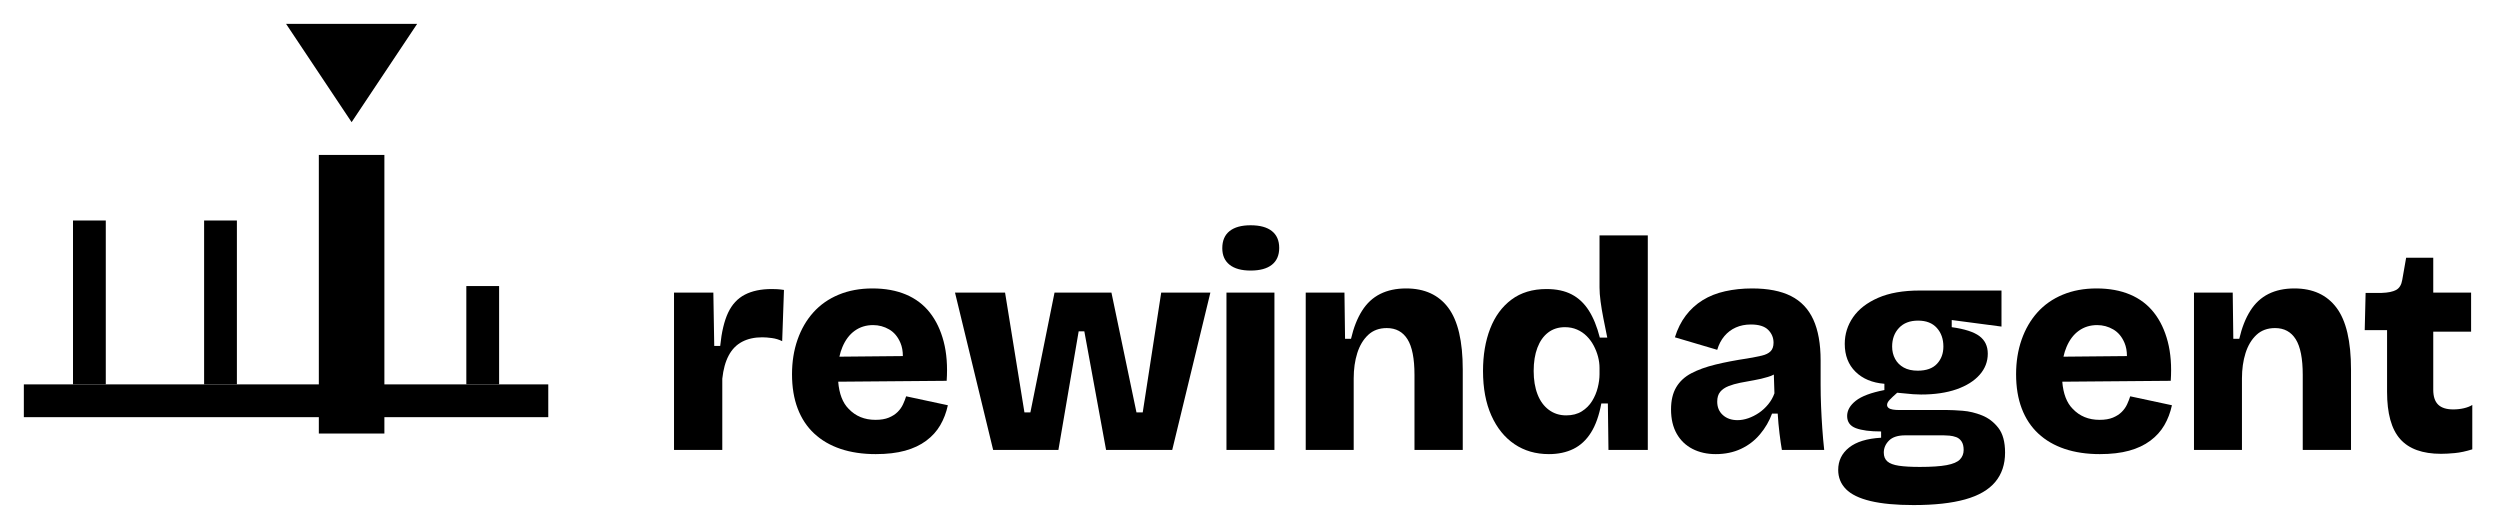
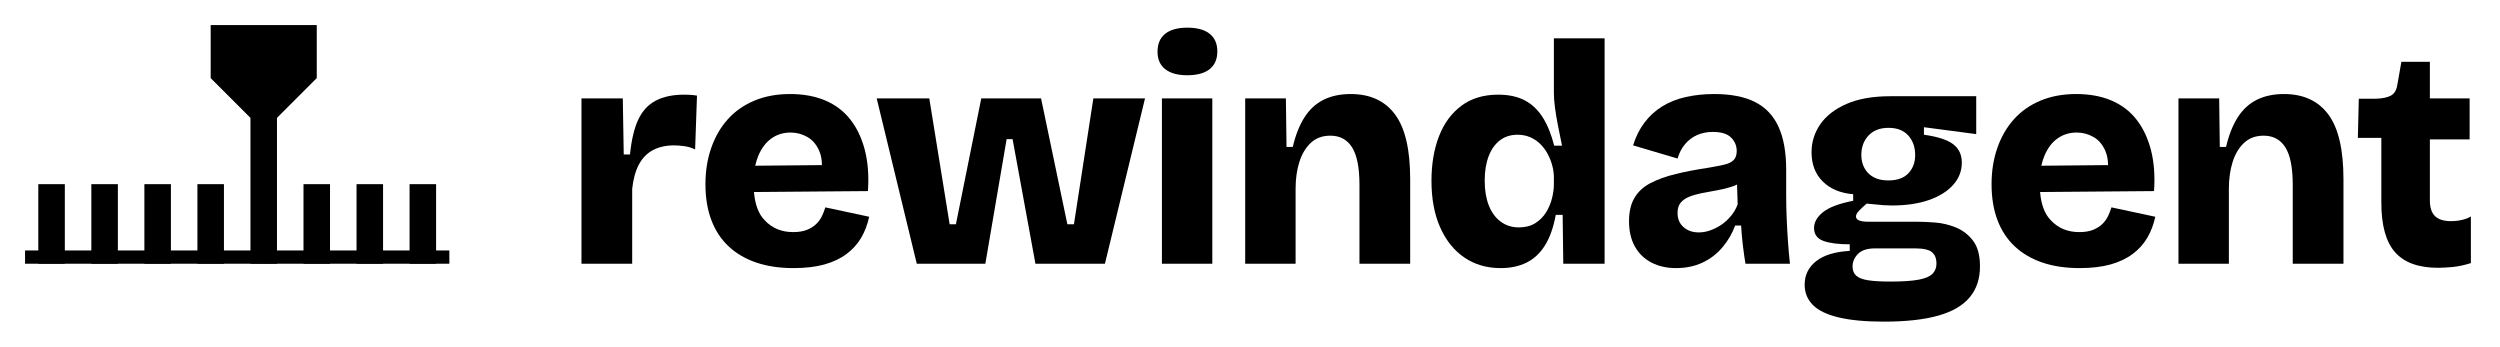
- <svg xmlns="http://www.w3.org/2000/svg" viewBox="0 0 839 177.5" width="839" height="177.5" role="img">
-   <g transform="translate(8.000 -3.000) scale(11)">
-     <rect x="0" y="12" width="10" height="1" fill="currentColor" />
-     <rect x="10" y="12" width="6" height="1" fill="currentColor" />
-     <rect x="1.5" y="7" width="1" height="5" fill="currentColor" />
-     <rect x="5.5" y="7" width="1" height="5" fill="currentColor" />
-     <rect x="13.5" y="9" width="1" height="3" fill="currentColor" />
-     <path d="M8 1H12L10 4ZM9 5H11V13.5H9Z" fill="currentColor" />
+ <svg xmlns="http://www.w3.org/2000/svg" viewBox="0 0 798.53 110.74" width="798.53" height="110.74" role="img">
+   <g transform="translate(8.000 -21.647) scale(8.4706)">
+     <rect x="0" y="12" width="9" height="0.5" fill="currentColor" />
+     <rect x="9" y="12" width="7" height="0.5" fill="currentColor" />
+     <rect x="0.5" y="9.5" width="1" height="3" fill="currentColor" />
+     <rect x="2.5" y="9.5" width="1" height="3" fill="currentColor" />
+     <rect x="4.5" y="9.5" width="1" height="3" fill="currentColor" />
+     <rect x="6.5" y="9.5" width="1" height="3" fill="currentColor" />
+     <rect x="10.5" y="9.5" width="1" height="3" fill="currentColor" />
+     <rect x="12.5" y="9.5" width="1" height="3" fill="currentColor" />
+     <rect x="14.5" y="9.5" width="1" height="3" fill="currentColor" />
+     <path d="M7 3.5H11V5.5L9.5 7V12.5H8.5V7L7 5.5Z" fill="currentColor" />
  </g>
  <g fill="currentColor">
-     <path transform="translate(220.000 151.000) scale(0.1 -0.1)" d="M62 0V528H194L197 349H217Q224 419 243.5 460.5Q263 502 299.5 521.0Q336 540 390 540Q398 540 408.0 539.5Q418 539 431 537L425 365Q409 373 390.5 375.5Q372 378 358 378Q319 378 290.5 363.0Q262 348 245.5 317.0Q229 286 224 239V0Z" />
-     <path transform="translate(262.600 151.000) scale(0.1 -0.1)" d="M313 -14Q247 -14 195.0 3.5Q143 21 106.5 55.0Q70 89 51.0 139.0Q32 189 32 254Q32 317 50.5 370.0Q69 423 103.5 461.5Q138 500 188.5 521.0Q239 542 302 542Q366 542 414.5 521.5Q463 501 494.5 461.0Q526 421 541.0 363.5Q556 306 551 232L187 229Q192 168 222 138Q257 101 312 101Q339 101 357.0 108.5Q375 116 386.5 127.5Q398 139 404.5 153.0Q411 167 415 180L555 150Q547 113 529.5 83.0Q512 53 482.5 31.0Q453 9 411.5 -2.5Q370 -14 313 -14ZM191 313 404 315Q404 340 396 359Q383 390 358.0 404.5Q333 419 304 419Q269 419 242.5 400.0Q216 381 201 345Q195 331 191 313Z" />
-     <path transform="translate(319.300 151.000) scale(0.1 -0.1)" d="M140 0 12 528H180L245 126H265L346 528H537L621 126H642L704 528H869L741 0H519L446 398H427L359 0Z" />
-     <path transform="translate(405.400 151.000) scale(0.1 -0.1)" d="M62 0V528H223V0ZM143 602Q97 602 72.5 621.5Q48 641 48 677Q48 715 72.5 734.5Q97 754 143 754Q190 754 214.5 734.5Q239 715 239 678Q239 641 214.5 621.5Q190 602 143 602Z" />
-     <path transform="translate(432.000 151.000) scale(0.1 -0.1)" d="M62 0V528H192L194 373H214Q227 429 251.0 467.0Q275 505 312.0 523.5Q349 542 399 542Q492 542 540.5 477.0Q589 412 589 270V0H427V252Q427 334 403.5 371.5Q380 409 334 409Q296 409 271.5 386.0Q247 363 235.0 325.0Q223 287 223 240V0Z" />
-     <path transform="translate(494.300 151.000) scale(0.1 -0.1)" d="M255 -14Q189 -14 139.5 19.5Q90 53 62.0 115.5Q34 178 34 265Q34 345 58.0 407.0Q82 469 129.5 504.5Q177 540 247 540Q297 540 331.5 522.0Q366 504 389.0 468.0Q412 432 426 377H451Q444 411 438.0 441.5Q432 472 428.5 498.5Q425 525 425 545V720H587V0H455L453 156H431Q420 96 396.5 58.5Q373 21 337.5 3.5Q302 -14 255 -14ZM313 116Q344 116 365.5 129.5Q387 143 400.0 164.0Q413 185 419.0 209.0Q425 233 425 254V275Q425 294 420.0 313.0Q415 332 405.5 350.0Q396 368 382.0 382.0Q368 396 349.5 404.0Q331 412 309 412Q276 412 252.5 394.0Q229 376 216.5 343.0Q204 310 204.0 265.0Q204 220 217.0 186.5Q230 153 255.0 134.5Q280 116 313 116Z" />
-     <path transform="translate(557.200 151.000) scale(0.1 -0.1)" d="M186 -14Q142 -14 108.0 3.5Q74 21 55.0 54.5Q36 88 36 136Q36 181 53.5 210.5Q71 240 104.5 257.5Q138 275 185.0 286.5Q232 298 292 307Q321 312 340.5 316.5Q360 321 370.0 331.0Q380 341 380 360Q380 385 362.0 403.0Q344 421 304 421Q276 421 253.5 411.0Q231 401 215.0 382.0Q199 363 191 336L49 378Q62 420 85.5 451.0Q109 482 142.0 502.5Q175 523 217.5 532.5Q260 542 308 542Q388 542 438.5 516.5Q489 491 513.5 437.5Q538 384 538 300V219Q538 183 539.5 146.5Q541 110 543.5 73.5Q546 37 550 0H408Q404 23 400.0 55.5Q396 88 394 122H375Q361 84 334.5 52.5Q308 21 270.5 3.5Q233 -14 186 -14ZM259 100Q277 100 295.5 106.5Q314 113 331.0 124.5Q348 136 362.0 153.0Q376 170 383 190L381 253Q372 248 361 245Q338 238 314.5 234.0Q291 230 268.5 225.5Q246 221 228.5 214.0Q211 207 201.0 195.0Q191 183 191 162Q191 134 210.0 117.0Q229 100 259 100Z" />
-     <path transform="translate(614.700 151.000) scale(0.1 -0.1)" d="M275 -185Q187 -185 130.5 -171.5Q74 -158 48.0 -131.5Q22 -105 22 -67Q22 -21 58.5 8.0Q95 37 166 41V62Q111 62 81.5 73.0Q52 84 52 114Q52 142 81.0 165.0Q110 188 177 201V222Q116 227 80.0 262.5Q44 298 44 356Q44 405 72.0 445.5Q100 486 156.0 510.5Q212 535 296 535H570V414L403 436V412Q468 403 496.0 382.0Q524 361 524 323Q524 283 496.5 252.0Q469 221 419.0 203.5Q369 186 300 186Q288 186 273.5 187.0Q259 188 220 192Q204 178 195.0 168.5Q186 159 186 151Q186 145 191.0 141.0Q196 137 205.5 135.5Q215 134 226 134H387Q407 134 439.5 131.5Q472 129 504.5 116.0Q537 103 559.5 74.0Q582 45 582 -9Q582 -68 549.0 -107.5Q516 -147 448.0 -166.0Q380 -185 275 -185ZM296 -57Q354 -57 386.0 -51.0Q418 -45 430.5 -32.0Q443 -19 443 0Q443 18 436.0 28.5Q429 39 418.0 43.0Q407 47 395.5 48.0Q384 49 376 49H247Q210 49 192.5 31.5Q175 14 175 -9Q175 -28 187.0 -38.5Q199 -49 225.5 -53.0Q252 -57 296 -57ZM289 266Q332 266 353.5 289.0Q375 312 375 347Q375 385 353.0 409.5Q331 434 290 434Q249 434 226.0 409.5Q203 385 203 347Q203 324 213.0 305.5Q223 287 242.0 276.5Q261 266 289 266Z" />
-     <path transform="translate(673.400 151.000) scale(0.1 -0.1)" d="M313 -14Q247 -14 195.0 3.5Q143 21 106.5 55.0Q70 89 51.0 139.0Q32 189 32 254Q32 317 50.5 370.0Q69 423 103.5 461.5Q138 500 188.5 521.0Q239 542 302 542Q366 542 414.5 521.5Q463 501 494.5 461.0Q526 421 541.0 363.5Q556 306 551 232L187 229Q192 168 222 138Q257 101 312 101Q339 101 357.0 108.5Q375 116 386.5 127.5Q398 139 404.5 153.0Q411 167 415 180L555 150Q547 113 529.5 83.0Q512 53 482.5 31.0Q453 9 411.5 -2.5Q370 -14 313 -14ZM191 313 404 315Q404 340 396 359Q383 390 358.0 404.5Q333 419 304 419Q269 419 242.5 400.0Q216 381 201 345Q195 331 191 313Z" />
-     <path transform="translate(730.100 151.000) scale(0.1 -0.1)" d="M62 0V528H192L194 373H214Q227 429 251.0 467.0Q275 505 312.0 523.5Q349 542 399 542Q492 542 540.5 477.0Q589 412 589 270V0H427V252Q427 334 403.5 371.5Q380 409 334 409Q296 409 271.5 386.0Q247 363 235.0 325.0Q223 287 223 240V0Z" />
-     <path transform="translate(792.400 151.000) scale(0.1 -0.1)" d="M268 -13Q175 -13 131.0 36.5Q87 86 87 195V402H12L15 527H69Q101 528 117.5 537.0Q134 546 138 571L151 645H242V528H369V397H242V202Q242 168 258.5 152.0Q275 136 309 136Q328 136 345.0 140.0Q362 144 373 151V2Q341 -8 314.5 -10.5Q288 -13 268 -13Z" />
+     <path transform="translate(179.529 84.235) scale(0.1 -0.1)" d="M62 0V528H194L197 349H217Q224 419 243.5 460.5Q263 502 299.5 521.0Q336 540 390 540Q398 540 408.0 539.5Q418 539 431 537L425 365Q409 373 390.5 375.5Q372 378 358 378Q319 378 290.5 363.0Q262 348 245.5 317.0Q229 286 224 239V0Z" />
+     <path transform="translate(222.129 84.235) scale(0.1 -0.1)" d="M313 -14Q247 -14 195.0 3.5Q143 21 106.5 55.0Q70 89 51.0 139.0Q32 189 32 254Q32 317 50.5 370.0Q69 423 103.5 461.5Q138 500 188.5 521.0Q239 542 302 542Q366 542 414.5 521.5Q463 501 494.5 461.0Q526 421 541.0 363.5Q556 306 551 232L187 229Q192 168 222 138Q257 101 312 101Q339 101 357.0 108.5Q375 116 386.5 127.5Q398 139 404.5 153.0Q411 167 415 180L555 150Q547 113 529.5 83.0Q512 53 482.5 31.0Q453 9 411.5 -2.5Q370 -14 313 -14ZM191 313 404 315Q404 340 396 359Q383 390 358.0 404.5Q333 419 304 419Q269 419 242.5 400.0Q216 381 201 345Q195 331 191 313Z" />
+     <path transform="translate(278.829 84.235) scale(0.1 -0.1)" d="M140 0 12 528H180L245 126H265L346 528H537L621 126H642L704 528H869L741 0H519L446 398H427L359 0Z" />
+     <path transform="translate(364.929 84.235) scale(0.1 -0.1)" d="M62 0V528H223V0ZM143 602Q97 602 72.5 621.5Q48 641 48 677Q48 715 72.5 734.5Q97 754 143 754Q190 754 214.5 734.5Q239 715 239 678Q239 641 214.5 621.5Q190 602 143 602Z" />
+     <path transform="translate(391.529 84.235) scale(0.1 -0.1)" d="M62 0V528H192L194 373H214Q227 429 251.0 467.0Q275 505 312.0 523.5Q349 542 399 542Q492 542 540.5 477.0Q589 412 589 270V0H427V252Q427 334 403.5 371.5Q380 409 334 409Q296 409 271.5 386.0Q247 363 235.0 325.0Q223 287 223 240V0Z" />
+     <path transform="translate(453.829 84.235) scale(0.1 -0.1)" d="M255 -14Q189 -14 139.5 19.5Q90 53 62.0 115.5Q34 178 34 265Q34 345 58.0 407.0Q82 469 129.5 504.5Q177 540 247 540Q297 540 331.5 522.0Q366 504 389.0 468.0Q412 432 426 377H451Q444 411 438.0 441.5Q432 472 428.5 498.5Q425 525 425 545V720H587V0H455L453 156H431Q420 96 396.5 58.5Q373 21 337.5 3.5Q302 -14 255 -14ZM313 116Q344 116 365.5 129.5Q387 143 400.0 164.0Q413 185 419.0 209.0Q425 233 425 254V275Q425 294 420.0 313.0Q415 332 405.5 350.0Q396 368 382.0 382.0Q368 396 349.5 404.0Q331 412 309 412Q276 412 252.5 394.0Q229 376 216.5 343.0Q204 310 204.0 265.0Q204 220 217.0 186.5Q230 153 255.0 134.5Q280 116 313 116Z" />
+     <path transform="translate(516.729 84.235) scale(0.1 -0.1)" d="M186 -14Q142 -14 108.0 3.5Q74 21 55.0 54.5Q36 88 36 136Q36 181 53.5 210.5Q71 240 104.5 257.5Q138 275 185.0 286.5Q232 298 292 307Q321 312 340.5 316.5Q360 321 370.0 331.0Q380 341 380 360Q380 385 362.0 403.0Q344 421 304 421Q276 421 253.5 411.0Q231 401 215.0 382.0Q199 363 191 336L49 378Q62 420 85.5 451.0Q109 482 142.0 502.5Q175 523 217.5 532.5Q260 542 308 542Q388 542 438.5 516.5Q489 491 513.5 437.5Q538 384 538 300V219Q538 183 539.5 146.5Q541 110 543.5 73.5Q546 37 550 0H408Q404 23 400.0 55.5Q396 88 394 122H375Q361 84 334.5 52.5Q308 21 270.5 3.5Q233 -14 186 -14ZM259 100Q277 100 295.5 106.5Q314 113 331.0 124.5Q348 136 362.0 153.0Q376 170 383 190L381 253Q372 248 361 245Q338 238 314.5 234.0Q291 230 268.5 225.5Q246 221 228.5 214.0Q211 207 201.0 195.0Q191 183 191 162Q191 134 210.0 117.0Q229 100 259 100Z" />
+     <path transform="translate(574.229 84.235) scale(0.1 -0.1)" d="M275 -185Q187 -185 130.5 -171.5Q74 -158 48.0 -131.5Q22 -105 22 -67Q22 -21 58.5 8.0Q95 37 166 41V62Q111 62 81.5 73.0Q52 84 52 114Q52 142 81.0 165.0Q110 188 177 201V222Q116 227 80.0 262.5Q44 298 44 356Q44 405 72.0 445.5Q100 486 156.0 510.5Q212 535 296 535H570V414L403 436V412Q468 403 496.0 382.0Q524 361 524 323Q524 283 496.5 252.0Q469 221 419.0 203.5Q369 186 300 186Q288 186 273.5 187.0Q259 188 220 192Q204 178 195.0 168.5Q186 159 186 151Q186 145 191.0 141.0Q196 137 205.5 135.5Q215 134 226 134H387Q407 134 439.5 131.5Q472 129 504.5 116.0Q537 103 559.5 74.0Q582 45 582 -9Q582 -68 549.0 -107.5Q516 -147 448.0 -166.0Q380 -185 275 -185ZM296 -57Q354 -57 386.0 -51.0Q418 -45 430.5 -32.0Q443 -19 443 0Q443 18 436.0 28.5Q429 39 418.0 43.0Q407 47 395.5 48.0Q384 49 376 49H247Q210 49 192.5 31.5Q175 14 175 -9Q175 -28 187.0 -38.5Q199 -49 225.5 -53.0Q252 -57 296 -57ZM289 266Q332 266 353.5 289.0Q375 312 375 347Q375 385 353.0 409.5Q331 434 290 434Q249 434 226.0 409.5Q203 385 203 347Q203 324 213.0 305.5Q223 287 242.0 276.5Q261 266 289 266Z" />
+     <path transform="translate(632.929 84.235) scale(0.1 -0.1)" d="M313 -14Q247 -14 195.0 3.5Q143 21 106.5 55.0Q70 89 51.0 139.0Q32 189 32 254Q32 317 50.5 370.0Q69 423 103.5 461.5Q138 500 188.5 521.0Q239 542 302 542Q366 542 414.5 521.5Q463 501 494.5 461.0Q526 421 541.0 363.5Q556 306 551 232L187 229Q192 168 222 138Q257 101 312 101Q339 101 357.0 108.5Q375 116 386.5 127.5Q398 139 404.5 153.0Q411 167 415 180L555 150Q547 113 529.5 83.0Q512 53 482.5 31.0Q453 9 411.5 -2.5Q370 -14 313 -14ZM191 313 404 315Q404 340 396 359Q383 390 358.0 404.5Q333 419 304 419Q269 419 242.5 400.0Q216 381 201 345Q195 331 191 313Z" />
+     <path transform="translate(689.629 84.235) scale(0.1 -0.1)" d="M62 0V528H192L194 373H214Q227 429 251.0 467.0Q275 505 312.0 523.5Q349 542 399 542Q492 542 540.5 477.0Q589 412 589 270V0H427V252Q427 334 403.5 371.5Q380 409 334 409Q296 409 271.5 386.0Q247 363 235.0 325.0Q223 287 223 240V0Z" />
+     <path transform="translate(751.929 84.235) scale(0.1 -0.1)" d="M268 -13Q175 -13 131.0 36.5Q87 86 87 195V402H12L15 527H69Q101 528 117.5 537.0Q134 546 138 571L151 645H242V528H369V397H242V202Q242 168 258.5 152.0Q275 136 309 136Q328 136 345.0 140.0Q362 144 373 151V2Q341 -8 314.5 -10.5Q288 -13 268 -13Z" />
  </g>
</svg>
